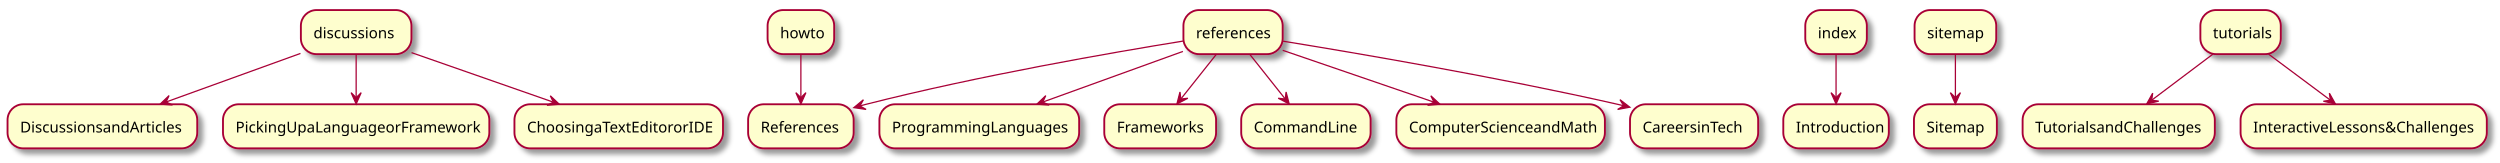
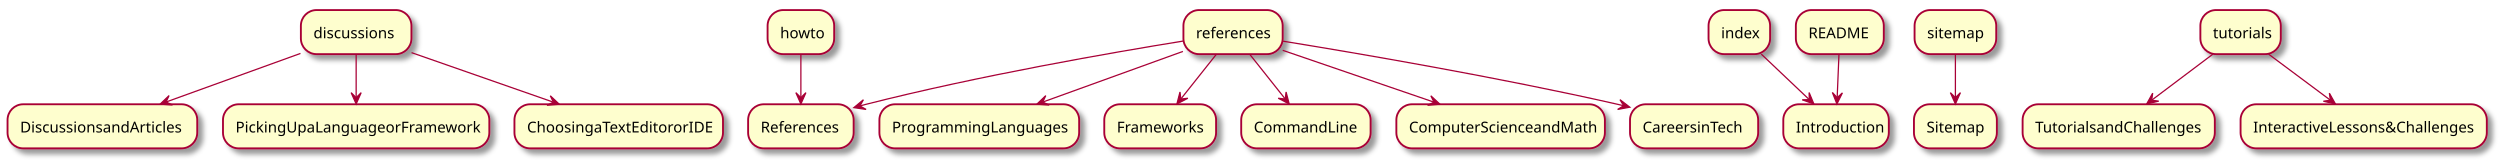
<svg xmlns="http://www.w3.org/2000/svg" contentScriptType="application/ecmascript" contentStyleType="text/css" height="129px" preserveAspectRatio="none" style="width:1990px;height:129px;" version="1.1" viewBox="0 0 1990 129" width="1990px" zoomAndPan="magnify">
  <defs>
-     <filter height="300%" id="f1armfux5tclee" width="300%" x="-1" y="-1">
+     <filter height="300%" id="f19fmstnm5cwz" width="300%" x="-1" y="-1">
      <feGaussianBlur result="blurOut" stdDeviation="2.0" />
      <feColorMatrix in="blurOut" result="blurOut2" type="matrix" values="0 0 0 0 0 0 0 0 0 0 0 0 0 0 0 0 0 0 .4 0" />
      <feOffset dx="4.0" dy="4.0" in="blurOut2" result="blurOut3" />
      <feBlend in="SourceGraphic" in2="blurOut3" mode="normal" />
    </filter>
  </defs>
  <g>
-     <rect fill="#FEFECE" filter="url(#f1armfux5tclee)" height="35.094" rx="12.5" ry="12.5" style="stroke: #A80036; stroke-width: 1.5;" width="88" x="239.5" y="8" />
+     <rect fill="#FEFECE" filter="url(#f19fmstnm5cwz)" height="35.094" rx="12.5" ry="12.5" style="stroke: #A80036; stroke-width: 1.5;" width="88" x="239.5" y="8" />
    <text fill="#000000" font-family="sans-serif" font-size="12" lengthAdjust="spacingAndGlyphs" textLength="68" x="249.5" y="30.457">discussions</text>
-     <rect fill="#FEFECE" filter="url(#f1armfux5tclee)" height="35.094" rx="12.5" ry="12.5" style="stroke: #A80036; stroke-width: 1.5;" width="151" x="6" y="83" />
+     <rect fill="#FEFECE" filter="url(#f19fmstnm5cwz)" height="35.094" rx="12.5" ry="12.5" style="stroke: #A80036; stroke-width: 1.5;" width="151" x="6" y="83" />
    <text fill="#000000" font-family="sans-serif" font-size="12" lengthAdjust="spacingAndGlyphs" textLength="131" x="16" y="105.457">DiscussionsandArticles</text>
-     <rect fill="#FEFECE" filter="url(#f1armfux5tclee)" height="35.094" rx="12.5" ry="12.5" style="stroke: #A80036; stroke-width: 1.5;" width="212" x="177.5" y="83" />
+     <rect fill="#FEFECE" filter="url(#f19fmstnm5cwz)" height="35.094" rx="12.5" ry="12.5" style="stroke: #A80036; stroke-width: 1.5;" width="212" x="177.5" y="83" />
    <text fill="#000000" font-family="sans-serif" font-size="12" lengthAdjust="spacingAndGlyphs" textLength="192" x="187.5" y="105.457">PickingUpaLanguageorFramework</text>
-     <rect fill="#FEFECE" filter="url(#f1armfux5tclee)" height="35.094" rx="12.5" ry="12.5" style="stroke: #A80036; stroke-width: 1.5;" width="166" x="409.5" y="83" />
+     <rect fill="#FEFECE" filter="url(#f19fmstnm5cwz)" height="35.094" rx="12.5" ry="12.5" style="stroke: #A80036; stroke-width: 1.5;" width="166" x="409.5" y="83" />
    <text fill="#000000" font-family="sans-serif" font-size="12" lengthAdjust="spacingAndGlyphs" textLength="146" x="419.5" y="105.457">ChoosingaTextEditororIDE</text>
-     <rect fill="#FEFECE" filter="url(#f1armfux5tclee)" height="35.094" rx="12.5" ry="12.5" style="stroke: #A80036; stroke-width: 1.5;" width="53" x="611" y="8" />
+     <rect fill="#FEFECE" filter="url(#f19fmstnm5cwz)" height="35.094" rx="12.5" ry="12.5" style="stroke: #A80036; stroke-width: 1.5;" width="53" x="611" y="8" />
    <text fill="#000000" font-family="sans-serif" font-size="12" lengthAdjust="spacingAndGlyphs" textLength="33" x="621" y="30.457">howto</text>
-     <rect fill="#FEFECE" filter="url(#f1armfux5tclee)" height="35.094" rx="12.5" ry="12.5" style="stroke: #A80036; stroke-width: 1.5;" width="84" x="595.5" y="83" />
+     <rect fill="#FEFECE" filter="url(#f19fmstnm5cwz)" height="35.094" rx="12.5" ry="12.5" style="stroke: #A80036; stroke-width: 1.5;" width="84" x="595.5" y="83" />
    <text fill="#000000" font-family="sans-serif" font-size="12" lengthAdjust="spacingAndGlyphs" textLength="64" x="605.5" y="105.457">References</text>
-     <rect fill="#FEFECE" filter="url(#f1armfux5tclee)" height="35.094" rx="12.5" ry="12.5" style="stroke: #A80036; stroke-width: 1.5;" width="49" x="1437" y="8" />
-     <text fill="#000000" font-family="sans-serif" font-size="12" lengthAdjust="spacingAndGlyphs" textLength="29" x="1447" y="30.457">index</text>
-     <rect fill="#FEFECE" filter="url(#f1armfux5tclee)" height="35.094" rx="12.5" ry="12.5" style="stroke: #A80036; stroke-width: 1.5;" width="84" x="1419.5" y="83" />
+     <rect fill="#FEFECE" filter="url(#f19fmstnm5cwz)" height="35.094" rx="12.5" ry="12.5" style="stroke: #A80036; stroke-width: 1.5;" width="49" x="1360" y="8" />
+     <text fill="#000000" font-family="sans-serif" font-size="12" lengthAdjust="spacingAndGlyphs" textLength="29" x="1370" y="30.457">index</text>
+     <rect fill="#FEFECE" filter="url(#f19fmstnm5cwz)" height="35.094" rx="12.5" ry="12.5" style="stroke: #A80036; stroke-width: 1.5;" width="84" x="1419.5" y="83" />
    <text fill="#000000" font-family="sans-serif" font-size="12" lengthAdjust="spacingAndGlyphs" textLength="64" x="1429.5" y="105.457">Introduction</text>
-     <rect fill="#FEFECE" filter="url(#f1armfux5tclee)" height="35.094" rx="12.5" ry="12.5" style="stroke: #A80036; stroke-width: 1.5;" width="79" x="942" y="8" />
+     <rect fill="#FEFECE" filter="url(#f19fmstnm5cwz)" height="35.094" rx="12.5" ry="12.5" style="stroke: #A80036; stroke-width: 1.5;" width="70" x="1429.5" y="8" />
+     <text fill="#000000" font-family="sans-serif" font-size="12" lengthAdjust="spacingAndGlyphs" textLength="50" x="1439.5" y="30.457">README</text>
+     <rect fill="#FEFECE" filter="url(#f19fmstnm5cwz)" height="35.094" rx="12.5" ry="12.5" style="stroke: #A80036; stroke-width: 1.5;" width="79" x="942" y="8" />
    <text fill="#000000" font-family="sans-serif" font-size="12" lengthAdjust="spacingAndGlyphs" textLength="59" x="952" y="30.457">references</text>
-     <rect fill="#FEFECE" filter="url(#f1armfux5tclee)" height="35.094" rx="12.5" ry="12.5" style="stroke: #A80036; stroke-width: 1.5;" width="159" x="700" y="83" />
+     <rect fill="#FEFECE" filter="url(#f19fmstnm5cwz)" height="35.094" rx="12.5" ry="12.5" style="stroke: #A80036; stroke-width: 1.5;" width="159" x="700" y="83" />
    <text fill="#000000" font-family="sans-serif" font-size="12" lengthAdjust="spacingAndGlyphs" textLength="139" x="710" y="105.457">ProgrammingLanguages</text>
-     <rect fill="#FEFECE" filter="url(#f1armfux5tclee)" height="35.094" rx="12.5" ry="12.5" style="stroke: #A80036; stroke-width: 1.5;" width="89" x="879" y="83" />
+     <rect fill="#FEFECE" filter="url(#f19fmstnm5cwz)" height="35.094" rx="12.5" ry="12.5" style="stroke: #A80036; stroke-width: 1.5;" width="89" x="879" y="83" />
    <text fill="#000000" font-family="sans-serif" font-size="12" lengthAdjust="spacingAndGlyphs" textLength="69" x="889" y="105.457">Frameworks</text>
-     <rect fill="#FEFECE" filter="url(#f1armfux5tclee)" height="35.094" rx="12.5" ry="12.5" style="stroke: #A80036; stroke-width: 1.5;" width="103" x="988" y="83" />
+     <rect fill="#FEFECE" filter="url(#f19fmstnm5cwz)" height="35.094" rx="12.5" ry="12.5" style="stroke: #A80036; stroke-width: 1.5;" width="103" x="988" y="83" />
    <text fill="#000000" font-family="sans-serif" font-size="12" lengthAdjust="spacingAndGlyphs" textLength="83" x="998" y="105.457">CommandLine</text>
-     <rect fill="#FEFECE" filter="url(#f1armfux5tclee)" height="35.094" rx="12.5" ry="12.5" style="stroke: #A80036; stroke-width: 1.5;" width="166" x="1111.5" y="83" />
+     <rect fill="#FEFECE" filter="url(#f19fmstnm5cwz)" height="35.094" rx="12.5" ry="12.5" style="stroke: #A80036; stroke-width: 1.5;" width="166" x="1111.5" y="83" />
    <text fill="#000000" font-family="sans-serif" font-size="12" lengthAdjust="spacingAndGlyphs" textLength="146" x="1121.5" y="105.457">ComputerScienceandMath</text>
-     <rect fill="#FEFECE" filter="url(#f1armfux5tclee)" height="35.094" rx="12.5" ry="12.5" style="stroke: #A80036; stroke-width: 1.5;" width="102" x="1297.5" y="83" />
+     <rect fill="#FEFECE" filter="url(#f19fmstnm5cwz)" height="35.094" rx="12.5" ry="12.5" style="stroke: #A80036; stroke-width: 1.5;" width="102" x="1297.5" y="83" />
    <text fill="#000000" font-family="sans-serif" font-size="12" lengthAdjust="spacingAndGlyphs" textLength="82" x="1307.5" y="105.457">CareersinTech</text>
-     <rect fill="#FEFECE" filter="url(#f1armfux5tclee)" height="35.094" rx="12.5" ry="12.5" style="stroke: #A80036; stroke-width: 1.5;" width="65" x="1524" y="8" />
+     <rect fill="#FEFECE" filter="url(#f19fmstnm5cwz)" height="35.094" rx="12.5" ry="12.5" style="stroke: #A80036; stroke-width: 1.5;" width="65" x="1524" y="8" />
    <text fill="#000000" font-family="sans-serif" font-size="12" lengthAdjust="spacingAndGlyphs" textLength="45" x="1534" y="30.457">sitemap</text>
-     <rect fill="#FEFECE" filter="url(#f1armfux5tclee)" height="35.094" rx="12.5" ry="12.5" style="stroke: #A80036; stroke-width: 1.5;" width="66" x="1523.5" y="83" />
+     <rect fill="#FEFECE" filter="url(#f19fmstnm5cwz)" height="35.094" rx="12.5" ry="12.5" style="stroke: #A80036; stroke-width: 1.5;" width="66" x="1523.5" y="83" />
    <text fill="#000000" font-family="sans-serif" font-size="12" lengthAdjust="spacingAndGlyphs" textLength="46" x="1533.5" y="105.457">Sitemap</text>
-     <rect fill="#FEFECE" filter="url(#f1armfux5tclee)" height="35.094" rx="12.5" ry="12.5" style="stroke: #A80036; stroke-width: 1.5;" width="64" x="1751.5" y="8" />
+     <rect fill="#FEFECE" filter="url(#f19fmstnm5cwz)" height="35.094" rx="12.5" ry="12.5" style="stroke: #A80036; stroke-width: 1.5;" width="64" x="1751.5" y="8" />
    <text fill="#000000" font-family="sans-serif" font-size="12" lengthAdjust="spacingAndGlyphs" textLength="44" x="1761.5" y="30.457">tutorials</text>
-     <rect fill="#FEFECE" filter="url(#f1armfux5tclee)" height="35.094" rx="12.5" ry="12.5" style="stroke: #A80036; stroke-width: 1.5;" width="153" x="1610" y="83" />
+     <rect fill="#FEFECE" filter="url(#f19fmstnm5cwz)" height="35.094" rx="12.5" ry="12.5" style="stroke: #A80036; stroke-width: 1.5;" width="153" x="1610" y="83" />
    <text fill="#000000" font-family="sans-serif" font-size="12" lengthAdjust="spacingAndGlyphs" textLength="133" x="1620" y="105.457">TutorialsandChallenges</text>
-     <rect fill="#FEFECE" filter="url(#f1armfux5tclee)" height="35.094" rx="12.5" ry="12.5" style="stroke: #A80036; stroke-width: 1.5;" width="196" x="1783.5" y="83" />
+     <rect fill="#FEFECE" filter="url(#f19fmstnm5cwz)" height="35.094" rx="12.5" ry="12.5" style="stroke: #A80036; stroke-width: 1.5;" width="196" x="1783.5" y="83" />
    <text fill="#000000" font-family="sans-serif" font-size="12" lengthAdjust="spacingAndGlyphs" textLength="176" x="1793.5" y="105.457">InteractiveLessons&amp;Challenges</text>
    <path d="M239.17,42.52 C207.623,53.921 165.169,69.263 132.262,81.156 " fill="none" id="discussions-&gt;DiscussionsandArticles" style="stroke: #A80036; stroke-width: 1.0;" />
    <polygon fill="#A80036" points="127.478,82.884,137.302,83.589,132.181,81.186,134.584,76.065,127.478,82.884" style="stroke: #A80036; stroke-width: 1.0;" />
    <path d="M283.5,43.065 C283.5,53.259 283.5,66.447 283.5,77.51 " fill="none" id="discussions-&gt;PickingUpaLanguageorFramework" style="stroke: #A80036; stroke-width: 1.0;" />
    <polygon fill="#A80036" points="283.5,82.748,287.5,73.748,283.5,77.748,279.5,73.748,283.5,82.748" style="stroke: #A80036; stroke-width: 1.0;" />
    <path d="M327.568,41.892 C360.443,53.375 405.475,69.104 440.179,81.225 " fill="none" id="discussions-&gt;ChoosingaTextEditororIDE" style="stroke: #A80036; stroke-width: 1.0;" />
    <polygon fill="#A80036" points="445.222,82.987,438.044,76.243,440.502,81.338,435.406,83.795,445.222,82.987" style="stroke: #A80036; stroke-width: 1.0;" />
    <path d="M637.5,43.065 C637.5,53.259 637.5,66.447 637.5,77.51 " fill="none" id="howto-&gt;References" style="stroke: #A80036; stroke-width: 1.0;" />
    <polygon fill="#A80036" points="637.5,82.748,641.5,73.748,637.5,77.748,633.5,73.748,637.5,82.748" style="stroke: #A80036; stroke-width: 1.0;" />
-     <path d="M1461.5,43.065 C1461.5,53.259 1461.5,66.447 1461.5,77.51 " fill="none" id="index-&gt;Introduction" style="stroke: #A80036; stroke-width: 1.0;" />
-     <polygon fill="#A80036" points="1461.5,82.748,1465.5,73.748,1461.5,77.748,1457.5,73.748,1461.5,82.748" style="stroke: #A80036; stroke-width: 1.0;" />
+     <path d="M1401.97,43.065 C1413.31,53.816 1428.16,67.894 1440.19,79.301 " fill="none" id="index-&gt;Introduction" style="stroke: #A80036; stroke-width: 1.0;" />
+     <polygon fill="#A80036" points="1443.83,82.748,1440.054,73.652,1440.203,79.306,1434.548,79.455,1443.83,82.748" style="stroke: #A80036; stroke-width: 1.0;" />
+     <path d="M1463.82,43.065 C1463.4,53.259 1462.86,66.447 1462.4,77.51 " fill="none" id="README-&gt;Introduction" style="stroke: #A80036; stroke-width: 1.0;" />
+     <polygon fill="#A80036" points="1462.19,82.748,1466.557,73.92,1462.396,77.752,1458.564,73.591,1462.19,82.748" style="stroke: #A80036; stroke-width: 1.0;" />
    <path d="M941.978,32.65 C885.545,41.768 778.821,60.269 689.5,83 C687.894,83.409 686.264,83.839 684.622,84.285 " fill="none" id="references-&gt;References" style="stroke: #A80036; stroke-width: 1.0;" />
    <polygon fill="#A80036" points="679.667,85.669,689.412,87.099,684.482,84.323,687.258,79.394,679.667,85.669" style="stroke: #A80036; stroke-width: 1.0;" />
    <path d="M941.591,40.922 C909.701,52.447 864.795,68.676 830.333,81.13 " fill="none" id="references-&gt;ProgrammingLanguages" style="stroke: #A80036; stroke-width: 1.0;" />
    <polygon fill="#A80036" points="825.327,82.939,835.151,83.643,830.03,81.24,832.433,76.119,825.327,82.939" style="stroke: #A80036; stroke-width: 1.0;" />
    <path d="M968.339,43.065 C959.945,53.63 948.996,67.41 940.019,78.708 " fill="none" id="references-&gt;Frameworks" style="stroke: #A80036; stroke-width: 1.0;" />
    <polygon fill="#A80036" points="936.81,82.748,945.541,78.19,939.921,78.833,939.278,73.213,936.81,82.748" style="stroke: #A80036; stroke-width: 1.0;" />
    <path d="M994.661,43.065 C1003.055,53.63 1014,67.41 1022.98,78.708 " fill="none" id="references-&gt;CommandLine" style="stroke: #A80036; stroke-width: 1.0;" />
    <polygon fill="#A80036" points="1026.19,82.748,1023.722,73.213,1023.079,78.833,1017.459,78.19,1026.19,82.748" style="stroke: #A80036; stroke-width: 1.0;" />
    <path d="M1021.06,40.06 C1054.92,51.661 1103.94,68.463 1141.24,81.245 " fill="none" id="references-&gt;ComputerScienceandMath" style="stroke: #A80036; stroke-width: 1.0;" />
    <polygon fill="#A80036" points="1146.19,82.942,1138.964,76.249,1141.458,81.327,1136.38,83.82,1146.19,82.942" style="stroke: #A80036; stroke-width: 1.0;" />
    <path d="M1021.32,32.787 C1079.92,42.277 1192.67,61.459 1287.5,83 C1289.1,83.365 1290.73,83.743 1292.37,84.132 " fill="none" id="references-&gt;CareersinTech" style="stroke: #A80036; stroke-width: 1.0;" />
    <polygon fill="#A80036" points="1297.32,85.331,1289.508,79.334,1292.459,84.16,1287.633,87.111,1297.32,85.331" style="stroke: #A80036; stroke-width: 1.0;" />
    <path d="M1556.5,43.065 C1556.5,53.259 1556.5,66.447 1556.5,77.51 " fill="none" id="sitemap-&gt;Sitemap" style="stroke: #A80036; stroke-width: 1.0;" />
    <polygon fill="#A80036" points="1556.5,82.748,1560.5,73.748,1556.5,77.748,1552.5,73.748,1556.5,82.748" style="stroke: #A80036; stroke-width: 1.0;" />
    <path d="M1761.49,43.065 C1747.08,53.908 1728.17,68.137 1712.95,79.595 " fill="none" id="tutorials-&gt;TutorialsandChallenges" style="stroke: #A80036; stroke-width: 1.0;" />
    <polygon fill="#A80036" points="1708.76,82.748,1718.354,80.52,1712.751,79.737,1713.535,74.134,1708.76,82.748" style="stroke: #A80036; stroke-width: 1.0;" />
    <path d="M1805.74,43.065 C1820.29,53.908 1839.4,68.137 1854.78,79.595 " fill="none" id="tutorials-&gt;InteractiveLessons&amp;Challenges" style="stroke: #A80036; stroke-width: 1.0;" />
    <polygon fill="#A80036" points="1859.01,82.748,1854.18,74.165,1855,79.762,1849.402,80.581,1859.01,82.748" style="stroke: #A80036; stroke-width: 1.0;" />
  </g>
</svg>
